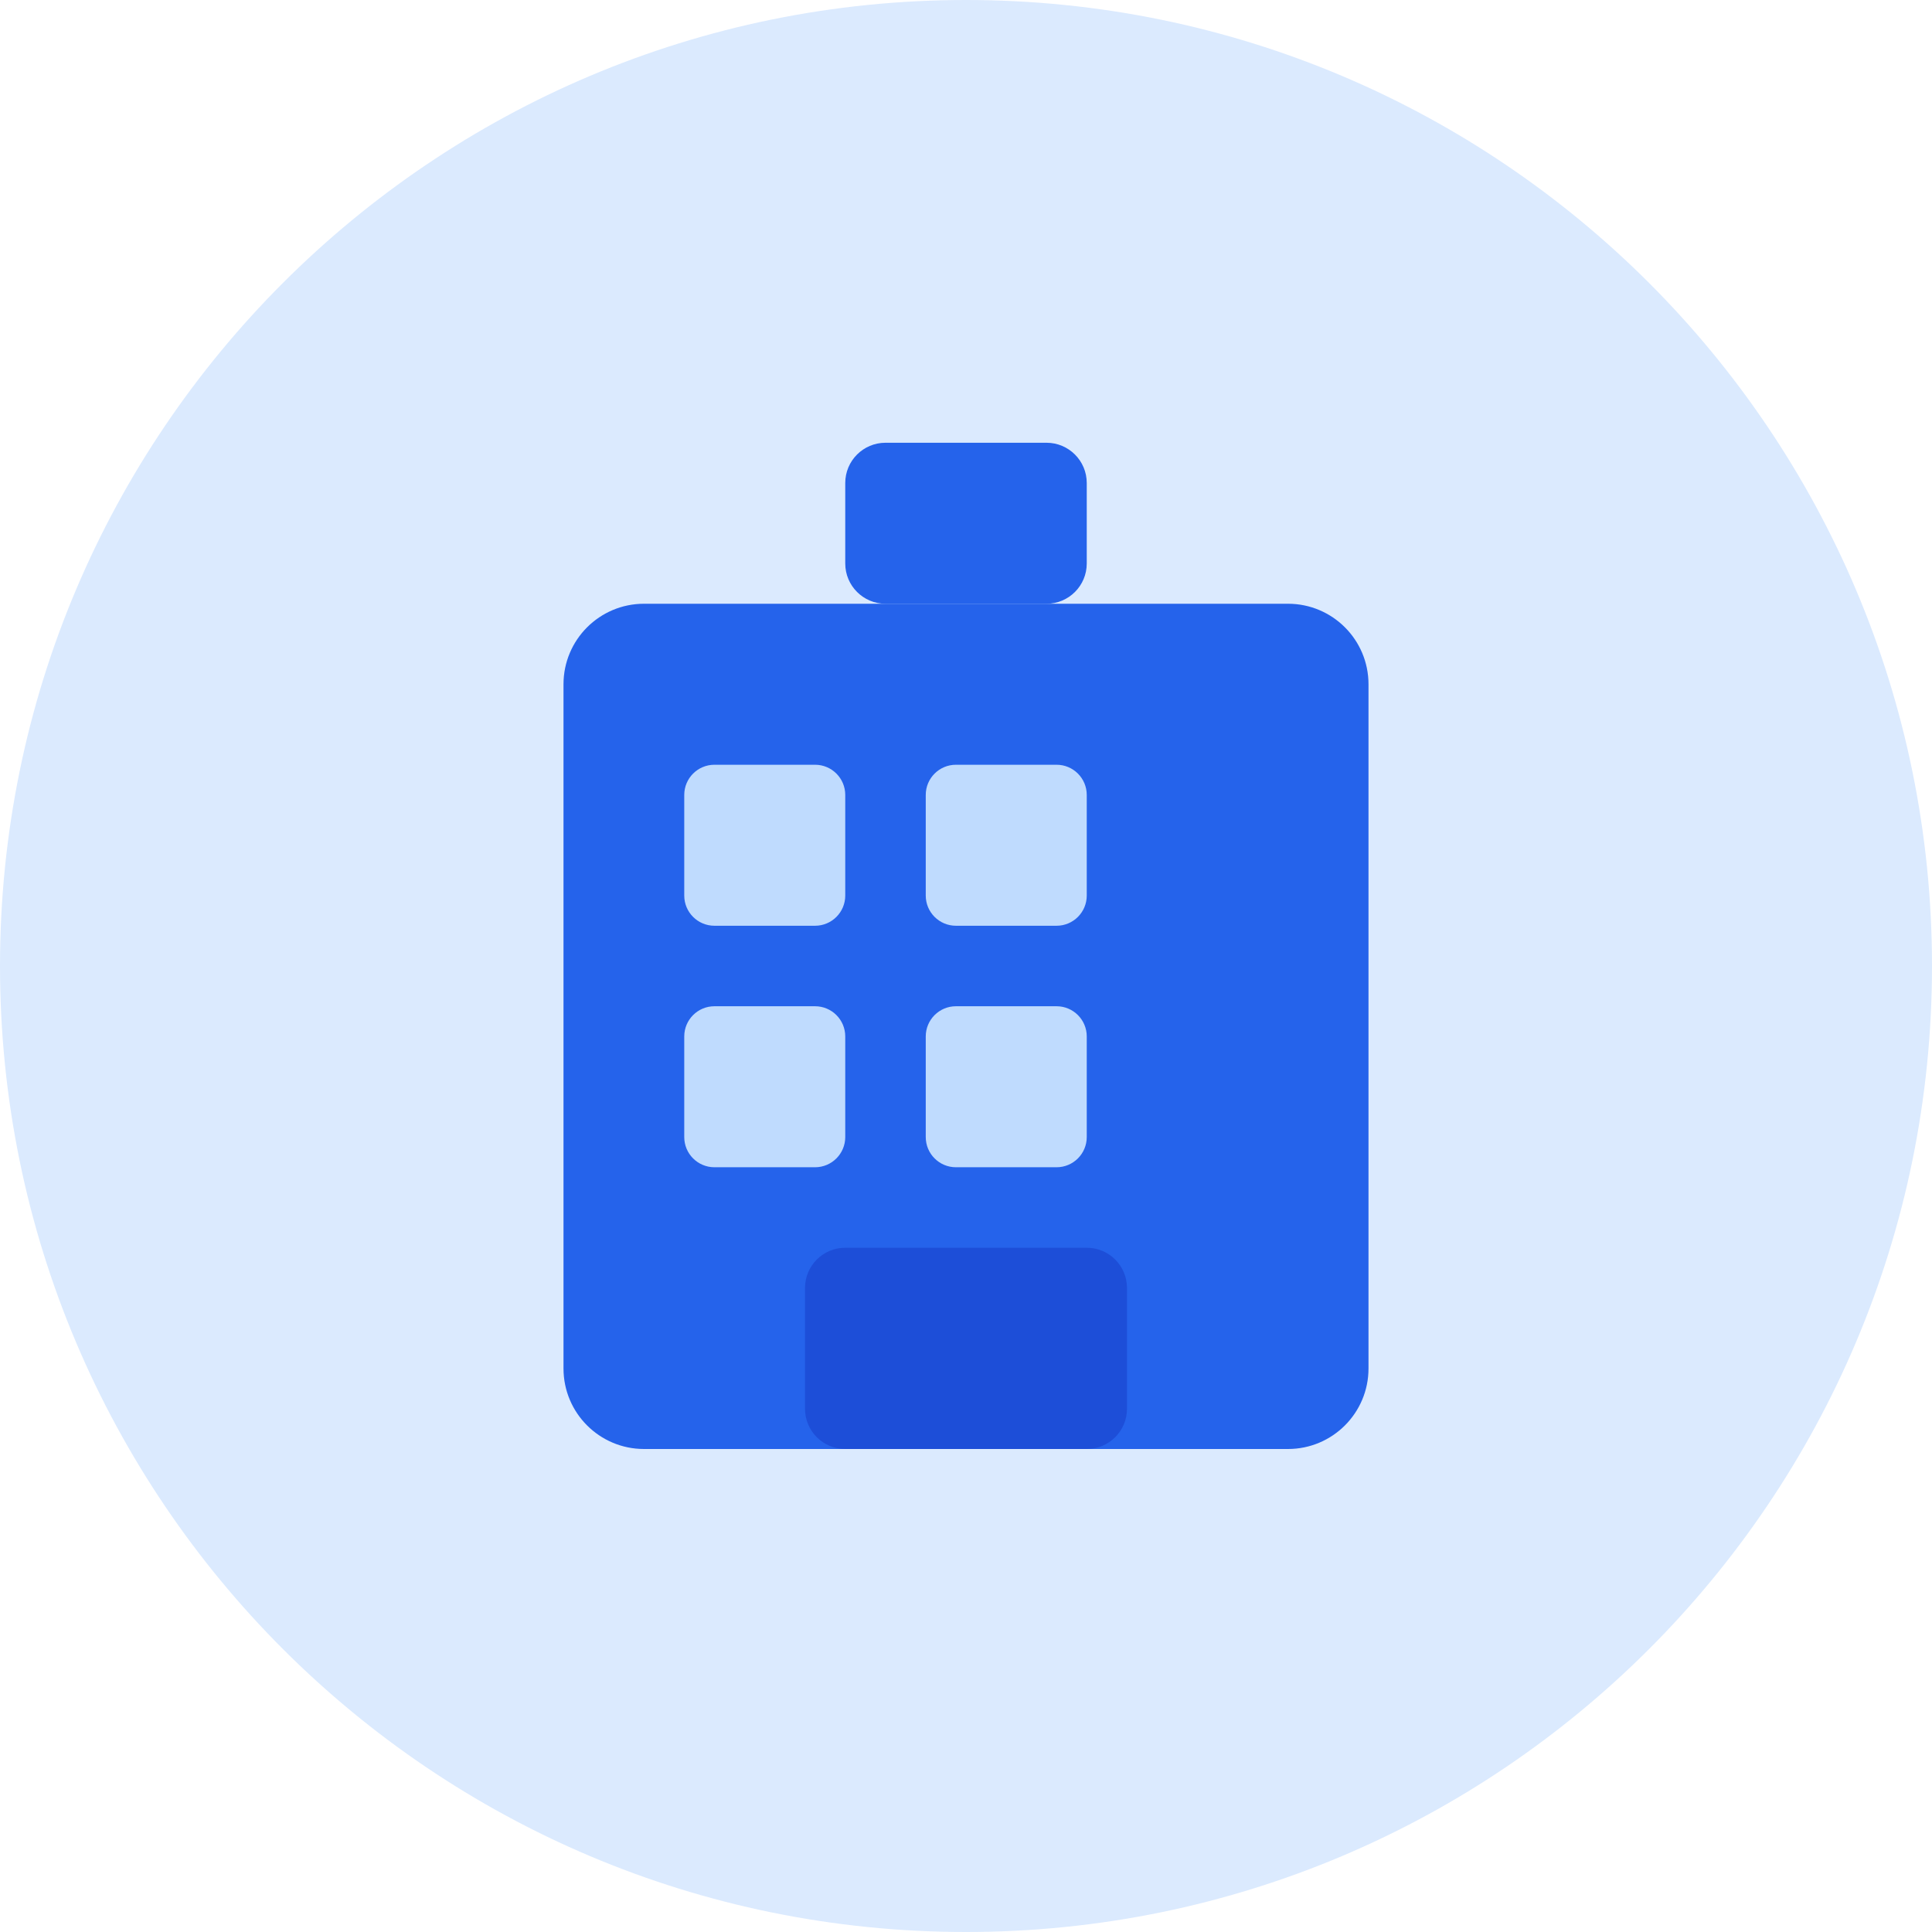
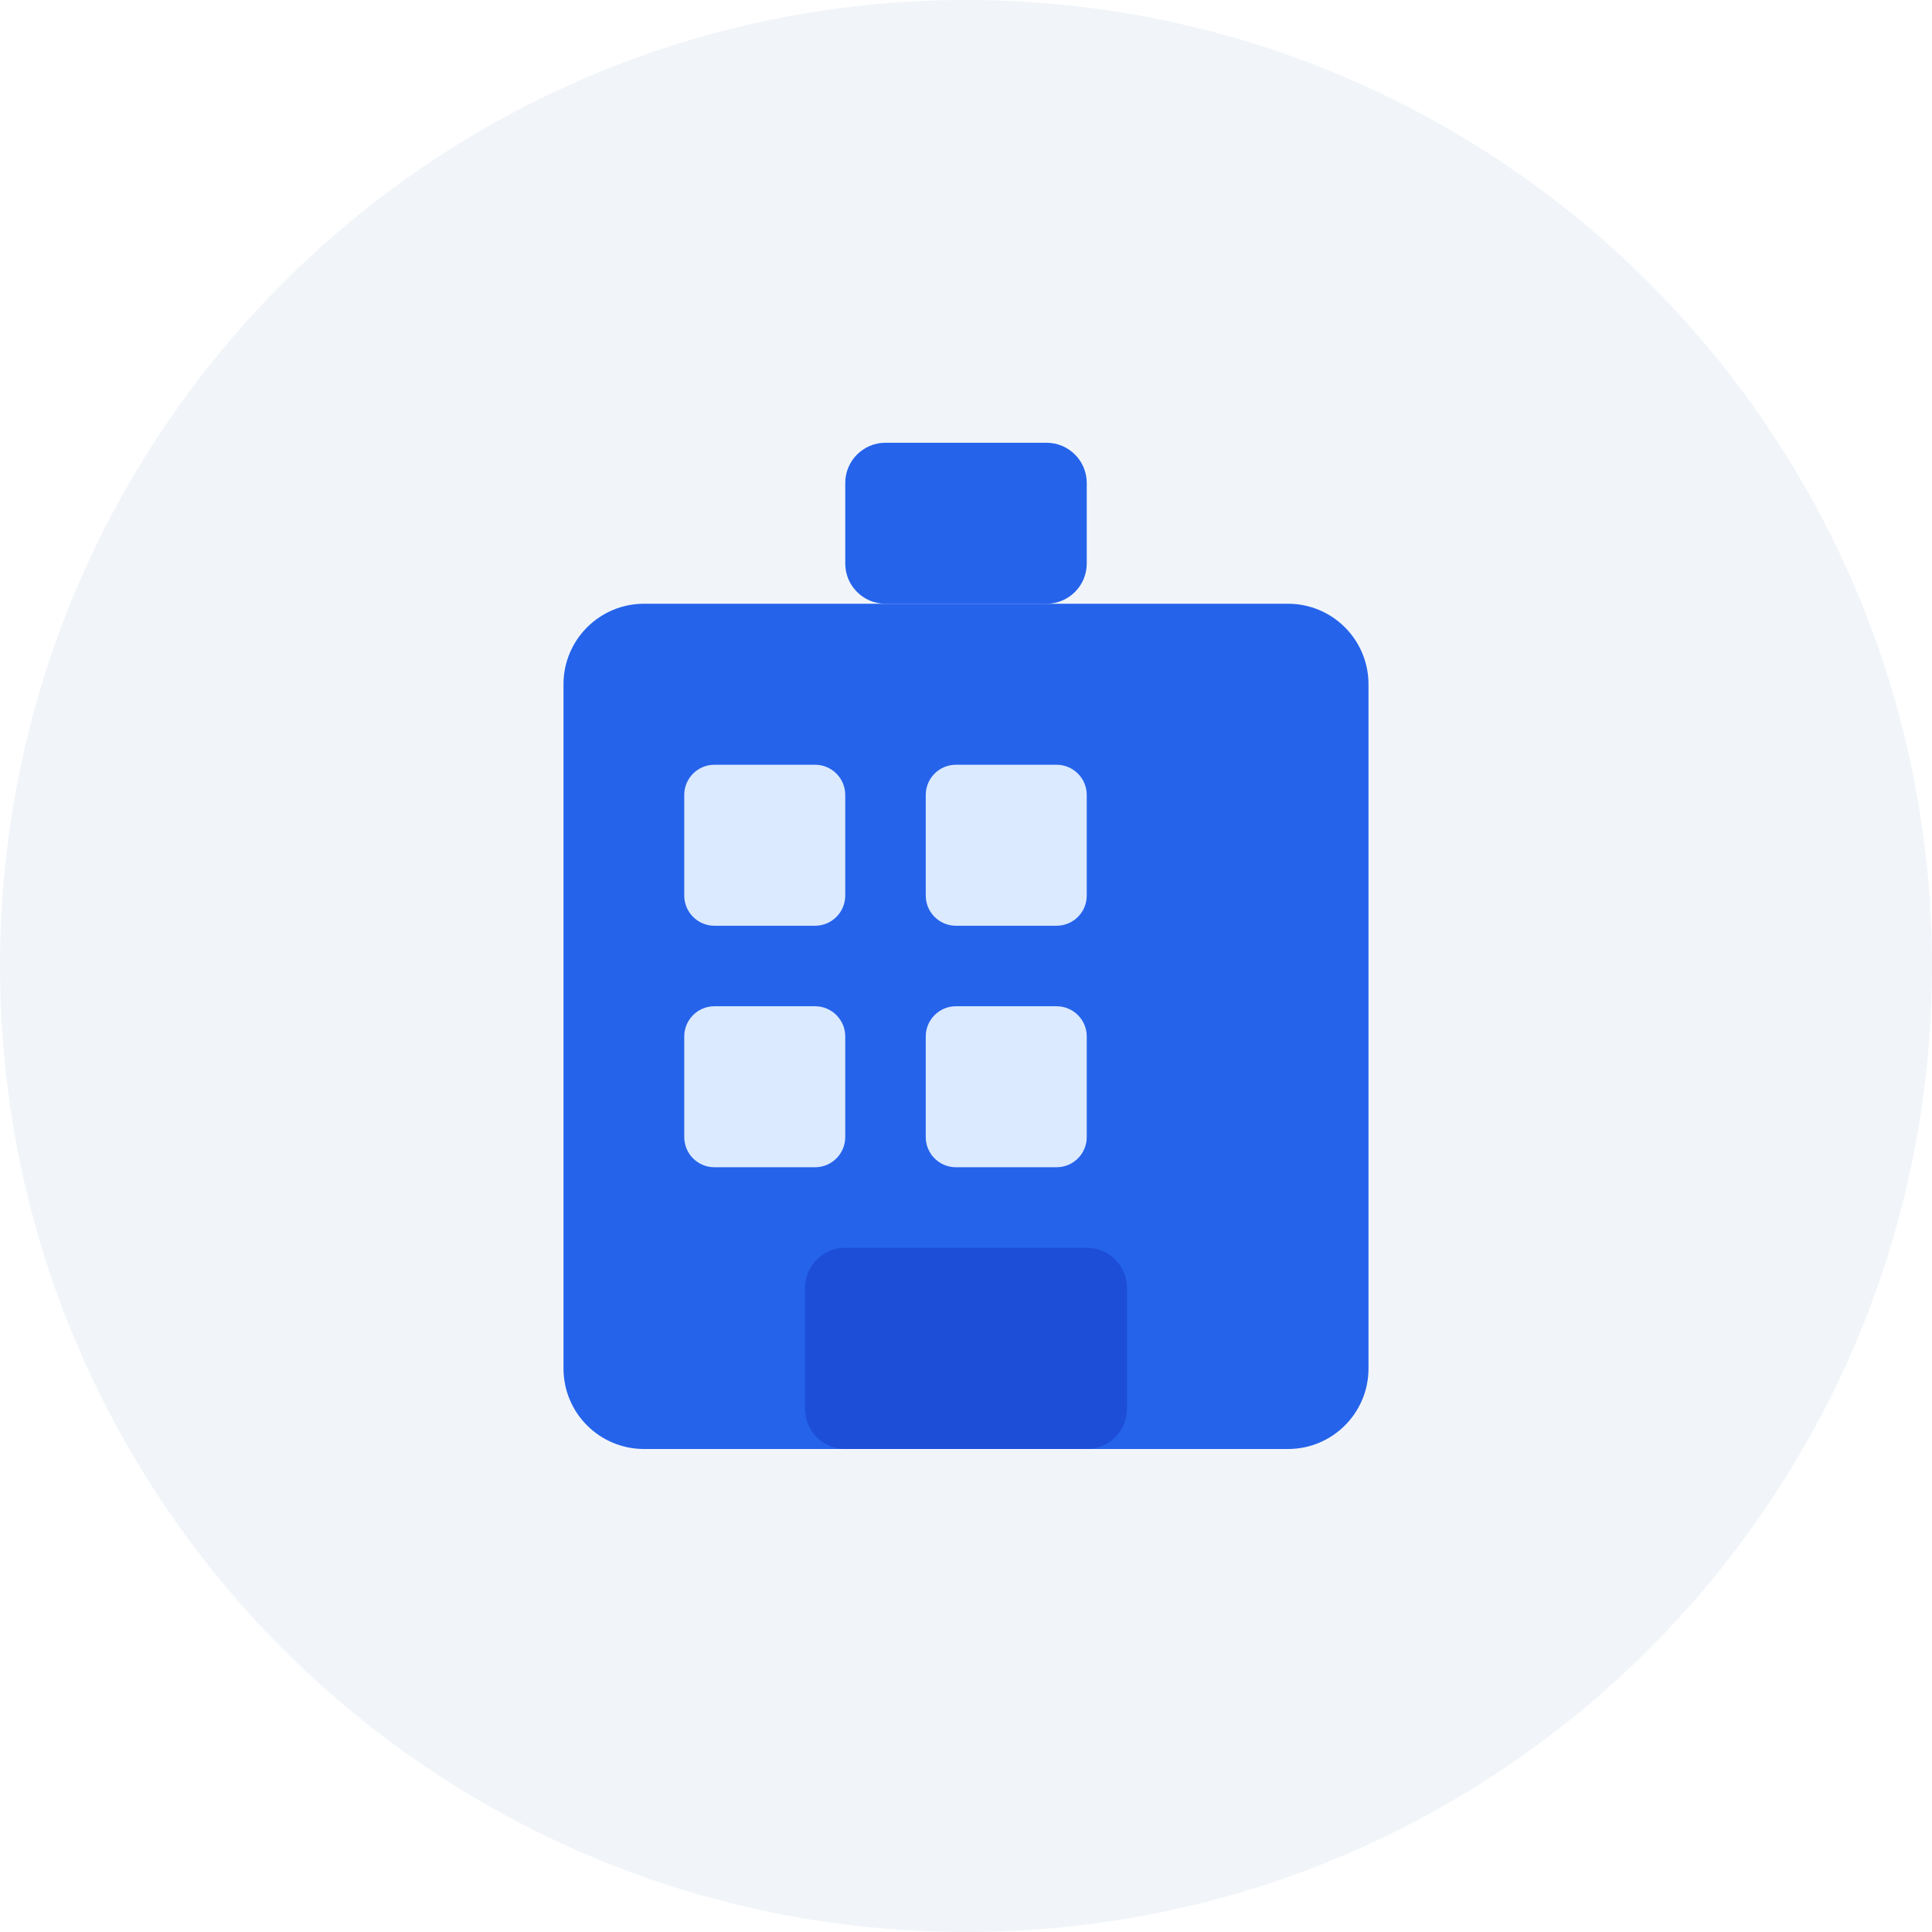
<svg xmlns="http://www.w3.org/2000/svg" viewBox="0 0 96 96" fill="none" role="img" aria-label="Logo Business predeterminado">
-   <rect width="96" height="96" rx="48" fill="#DBEAFE" />
+   <rect width="96" height="96" rx="48" fill="#F1F5F9" />
  <rect x="28" y="30" width="40" height="42" rx="4" fill="#2563EB" />
-   <rect x="34" y="38" width="8" height="8" rx="1.5" fill="#BFDBFE" />
-   <rect x="46" y="38" width="8" height="8" rx="1.5" fill="#BFDBFE" />
-   <rect x="34" y="50" width="8" height="8" rx="1.5" fill="#BFDBFE" />
-   <rect x="46" y="50" width="8" height="8" rx="1.5" fill="#BFDBFE" />
+   <rect x="34" y="38" width="8" height="8" rx="1.5" fill="#DBEAFE" />
+   <rect x="46" y="38" width="8" height="8" rx="1.5" fill="#DBEAFE" />
+   <rect x="34" y="50" width="8" height="8" rx="1.5" fill="#DBEAFE" />
+   <rect x="46" y="50" width="8" height="8" rx="1.5" fill="#DBEAFE" />
  <rect x="40" y="62" width="16" height="10" rx="2" fill="#1D4ED8" />
  <rect x="42" y="22" width="12" height="8" rx="2" fill="#2563EB" />
</svg>
